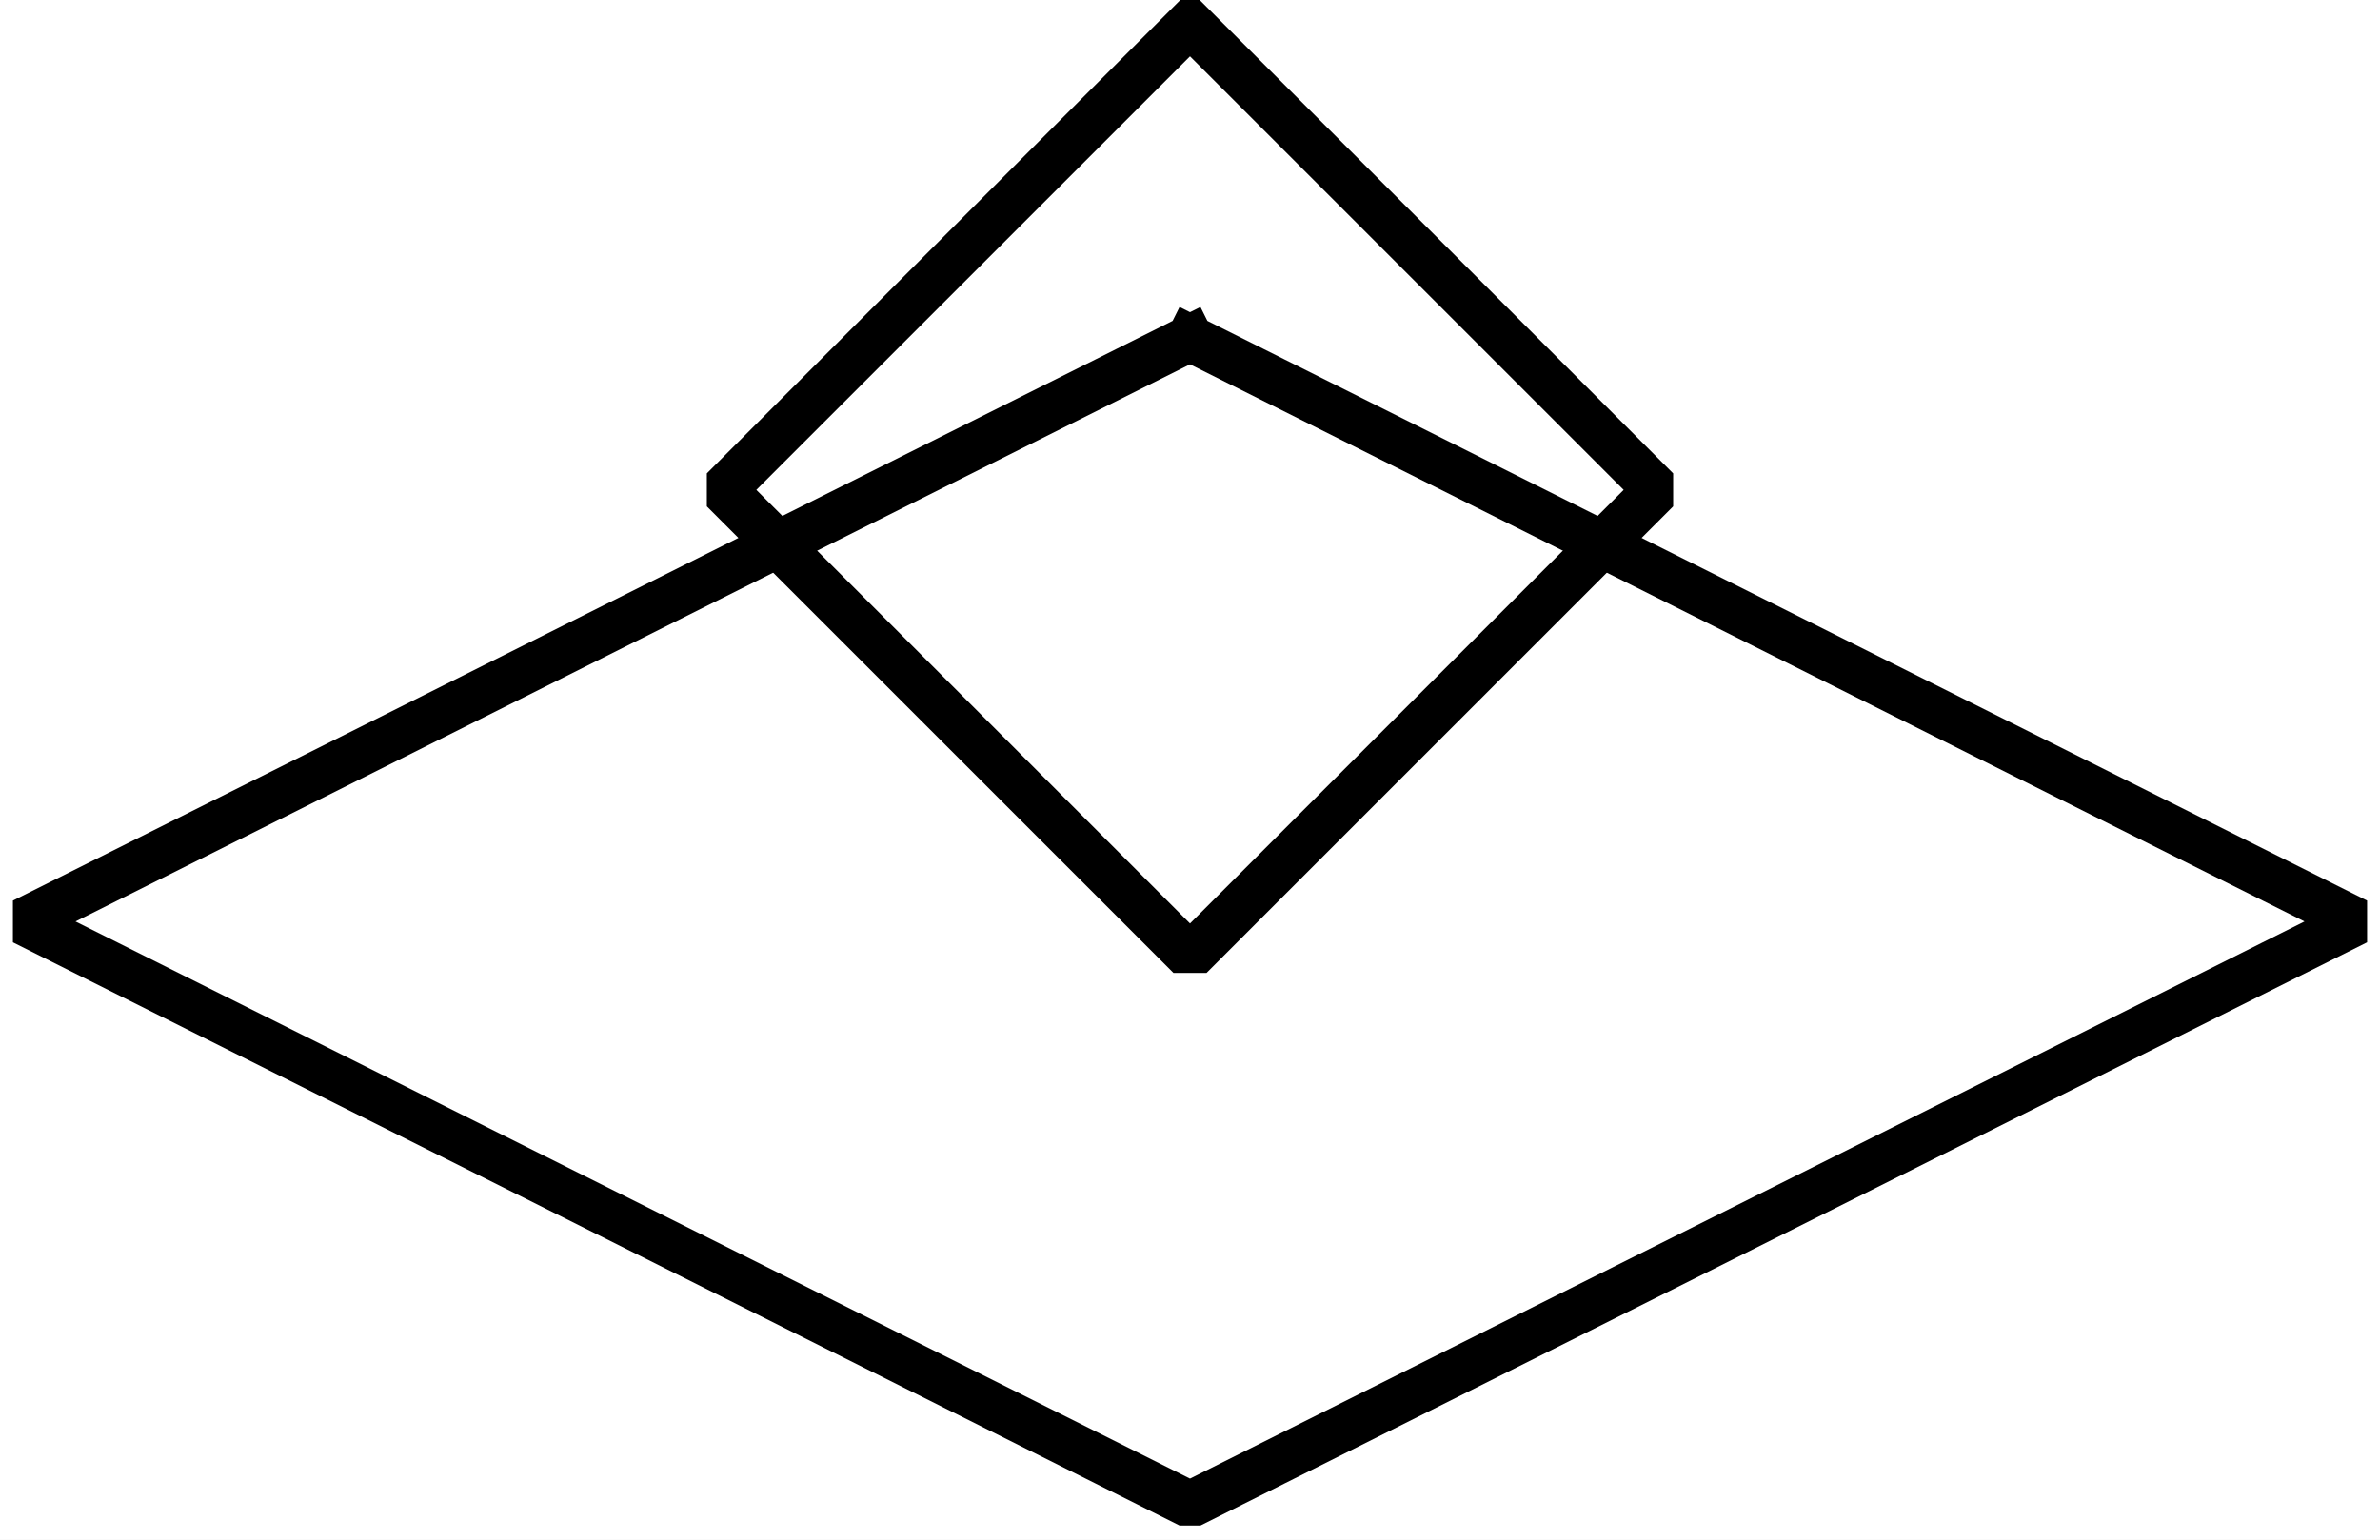
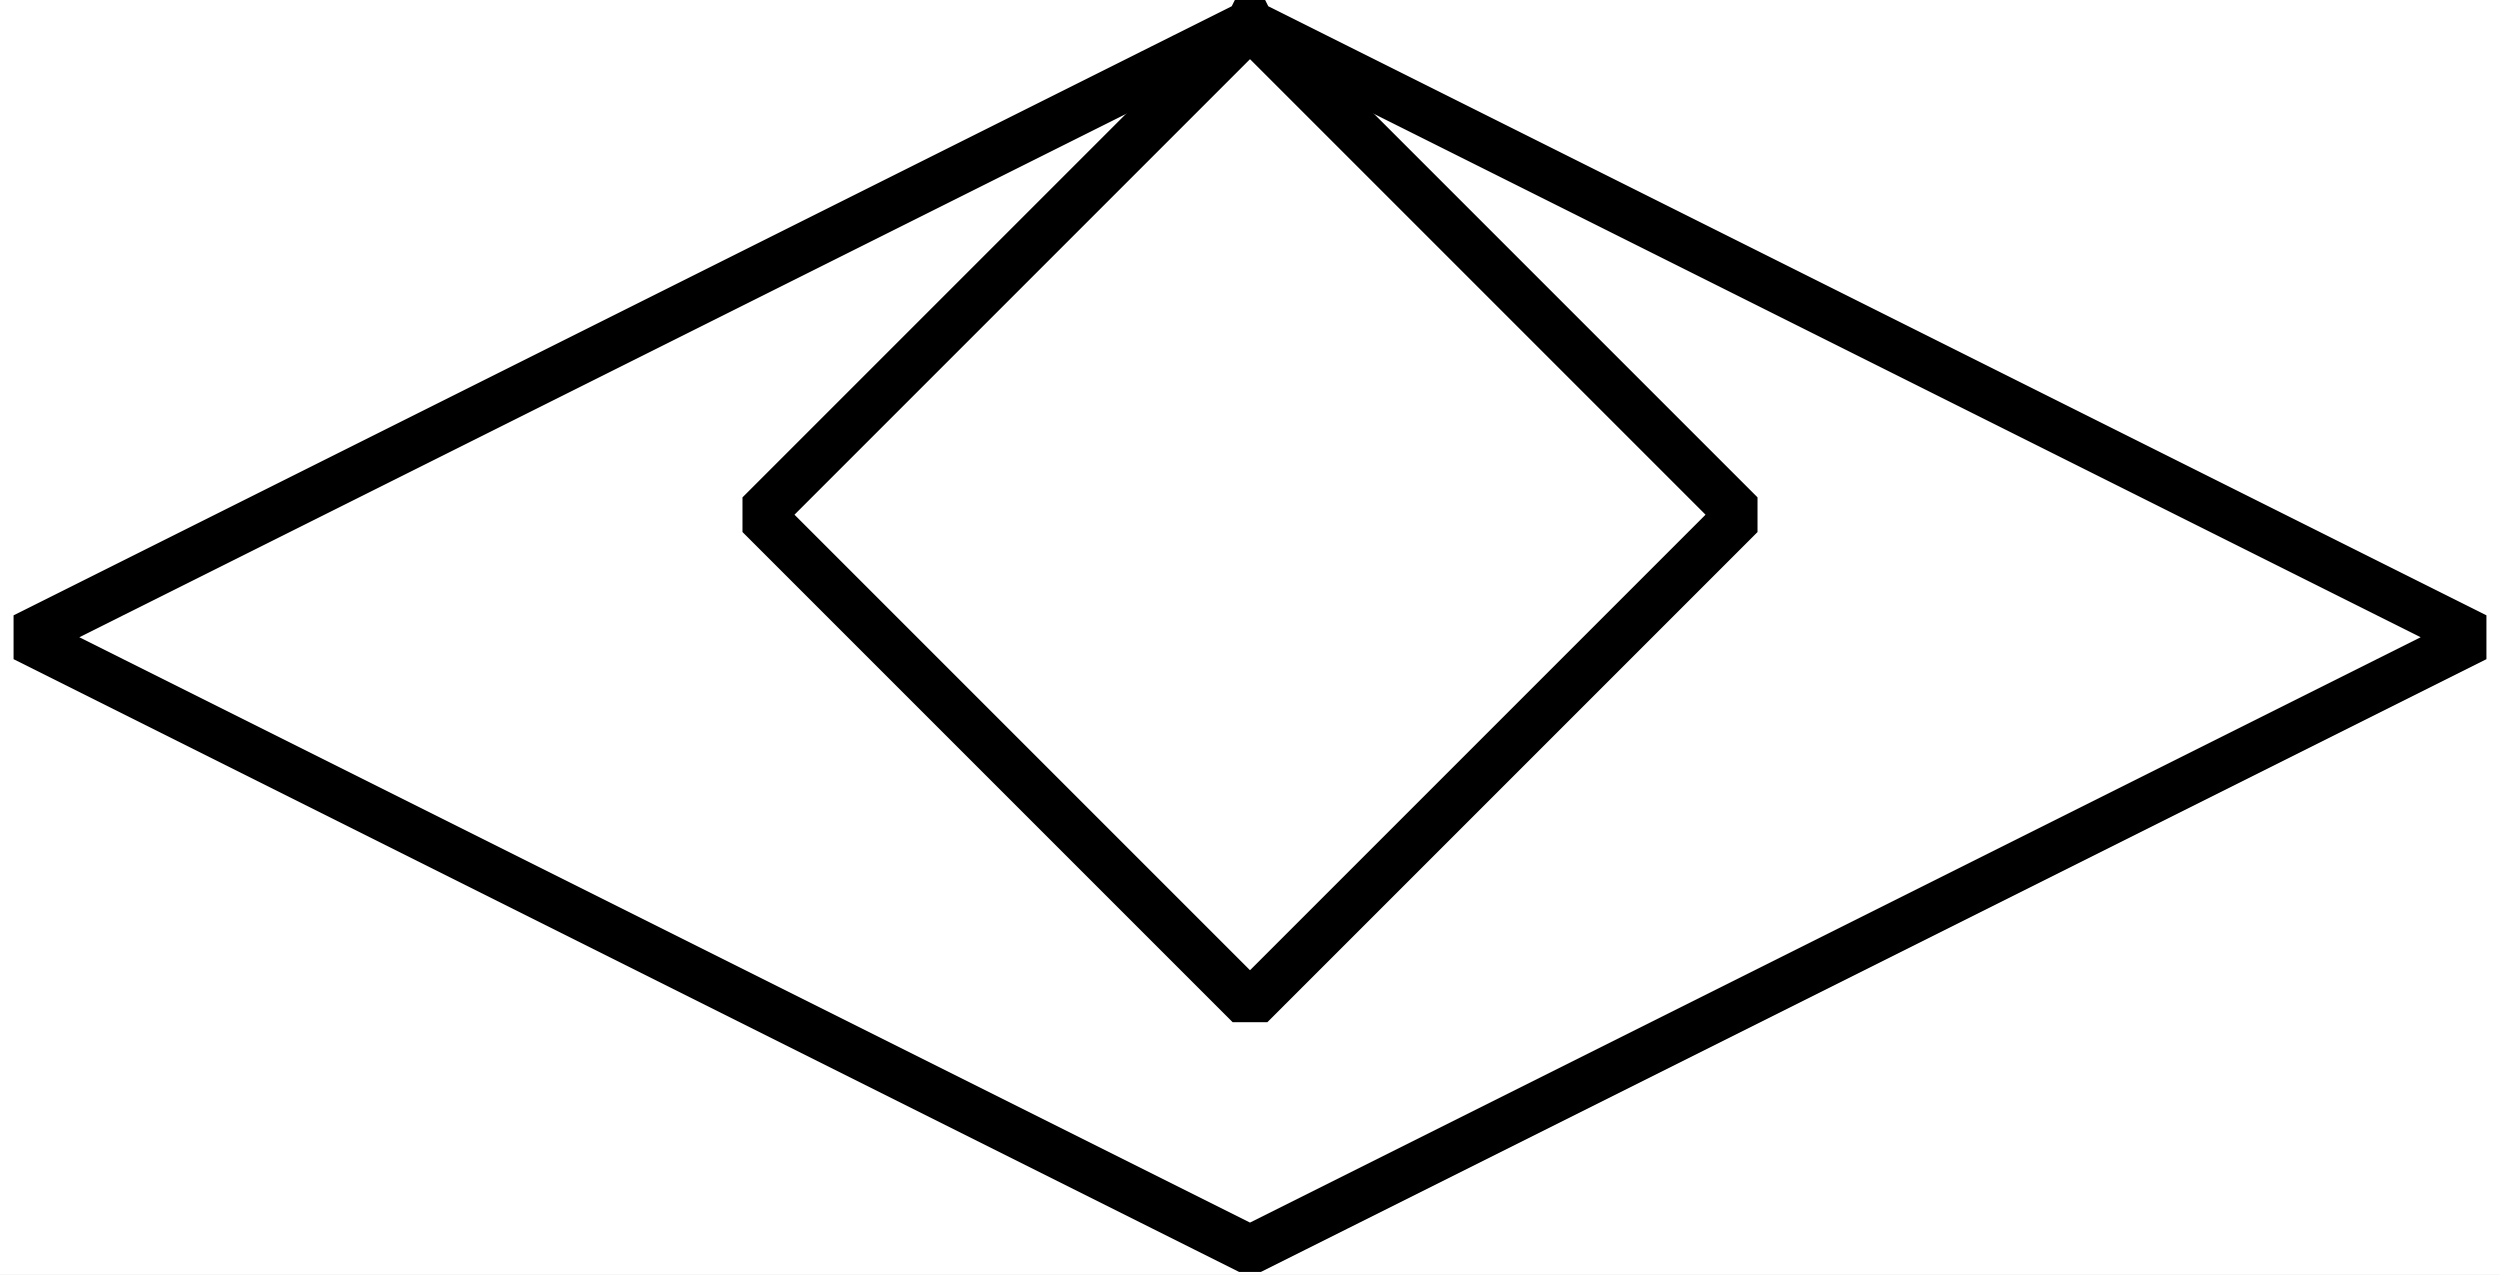
- <svg xmlns="http://www.w3.org/2000/svg" width="35.983mm" height="23.283mm" viewBox="0 0 102 66" version="1.2" baseProfile="tiny">
+ <svg xmlns="http://www.w3.org/2000/svg" width="35.983mm" height="18.344mm" viewBox="0 0 102 52" version="1.2" baseProfile="tiny">
  <defs>
</defs>
  <g fill="none" stroke="black" stroke-width="1" fill-rule="evenodd" stroke-linecap="square" stroke-linejoin="bevel">
    <g fill="#ffffff" fill-opacity="1" stroke="none" transform="matrix(1,0,0,1,0,0)" font-family="Cyberiada Mono" font-size="16" font-weight="400" font-style="normal">
-       <rect x="0" y="0" width="102" height="66" />
+       <rect x="0" y="0" width="102" height="52" />
    </g>
    <g fill="none" stroke="#000000" stroke-opacity="1" stroke-width="1" stroke-linecap="square" stroke-linejoin="bevel" transform="matrix(1,0,0,1,0,0)" font-family="Cyberiada Mono" font-size="16" font-weight="400" font-style="normal">
</g>
    <g fill="none" stroke="#000000" stroke-opacity="1" stroke-width="1" stroke-linecap="square" stroke-linejoin="bevel" transform="matrix(1,0,0,1,0,0)" font-family="Cyberiada Mono" font-size="16" font-weight="400" font-style="normal">
</g>
    <g fill="none" stroke="#000000" stroke-opacity="1" stroke-width="1" stroke-linecap="square" stroke-linejoin="bevel" transform="matrix(1,0,0,1,51,21)" font-family="Cyberiada Mono" font-size="16" font-weight="400" font-style="normal">
</g>
    <g fill="none" stroke="#000000" stroke-opacity="1" stroke-width="1" stroke-linecap="square" stroke-linejoin="bevel" transform="matrix(1,0,0,1,51,21)" font-family="Cyberiada Mono" font-size="16" font-weight="400" font-style="normal">
</g>
    <g fill="none" stroke="#000000" stroke-opacity="1" stroke-width="1" stroke-linecap="square" stroke-linejoin="bevel" transform="matrix(1,0,0,1,51,21)" font-family="Cyberiada Mono" font-size="16" font-weight="400" font-style="normal">
</g>
    <g fill="none" stroke="#000000" stroke-opacity="1" stroke-width="2" stroke-linecap="square" stroke-linejoin="bevel" transform="matrix(1,0,0,1,51,21)" font-family="Cyberiada Mono" font-size="16" font-weight="400" font-style="normal">
      <path vector-effect="none" fill-rule="evenodd" d="M0,-20 L20,0 L0,20 L-20,0 L0,-20" />
    </g>
    <g fill="none" stroke="#000000" stroke-opacity="1" stroke-width="1" stroke-linecap="square" stroke-linejoin="bevel" transform="matrix(1,0,0,1,51,21)" font-family="Cyberiada Mono" font-size="16" font-weight="400" font-style="normal">
</g>
    <g fill="none" stroke="#000000" stroke-opacity="1" stroke-width="1" stroke-linecap="square" stroke-linejoin="bevel" transform="matrix(1,0,0,1,51,21)" font-family="Cyberiada Mono" font-size="16" font-weight="400" font-style="normal">
</g>
    <g fill="none" stroke="#000000" stroke-opacity="1" stroke-width="2" stroke-linecap="square" stroke-linejoin="bevel" transform="matrix(1,0,0,1,51,21)" font-family="Cyberiada Mono" font-size="16" font-weight="400" font-style="normal">
      <path vector-effect="none" fill-rule="evenodd" d="" />
    </g>
    <g fill="none" stroke="#000000" stroke-opacity="1" stroke-width="1" stroke-linecap="square" stroke-linejoin="bevel" transform="matrix(1,0,0,1,51,21)" font-family="Cyberiada Mono" font-size="16" font-weight="400" font-style="normal">
</g>
-     <g fill="none" stroke="#000000" stroke-opacity="1" stroke-width="1" stroke-linecap="square" stroke-linejoin="bevel" transform="matrix(1,0,0,1,51,34.5)" font-family="Cyberiada Mono" font-size="16" font-weight="400" font-style="normal">
+     <g fill="none" stroke="#000000" stroke-opacity="1" stroke-width="1" stroke-linecap="square" stroke-linejoin="bevel" transform="matrix(1,0,0,1,51,21)" font-family="Cyberiada Mono" font-size="16" font-weight="400" font-style="normal">
</g>
-     <g fill="none" stroke="#000000" stroke-opacity="1" stroke-width="1" stroke-linecap="square" stroke-linejoin="bevel" transform="matrix(1,0,0,1,51,34.5)" font-family="Cyberiada Mono" font-size="16" font-weight="400" font-style="normal">
+     <g fill="none" stroke="#000000" stroke-opacity="1" stroke-width="1" stroke-linecap="square" stroke-linejoin="bevel" transform="matrix(1,0,0,1,51,21)" font-family="Cyberiada Mono" font-size="16" font-weight="400" font-style="normal">
</g>
-     <g fill="none" stroke="#000000" stroke-opacity="1" stroke-width="1" stroke-linecap="square" stroke-linejoin="bevel" transform="matrix(1,0,0,1,51,39.5)" font-family="Cyberiada Mono" font-size="16" font-weight="400" font-style="normal">
+     <g fill="none" stroke="#000000" stroke-opacity="1" stroke-width="1" stroke-linecap="square" stroke-linejoin="bevel" transform="matrix(1,0,0,1,51,26)" font-family="Cyberiada Mono" font-size="16" font-weight="400" font-style="normal">
</g>
-     <g fill="none" stroke="#000000" stroke-opacity="1" stroke-width="2" stroke-linecap="square" stroke-linejoin="bevel" transform="matrix(1,0,0,1,51,39.5)" font-family="Cyberiada Mono" font-size="16" font-weight="400" font-style="normal">
+     <g fill="none" stroke="#000000" stroke-opacity="1" stroke-width="2" stroke-linecap="square" stroke-linejoin="bevel" transform="matrix(1,0,0,1,51,26)" font-family="Cyberiada Mono" font-size="16" font-weight="400" font-style="normal">
      <path vector-effect="none" fill-rule="evenodd" d="M0,-25 L50,0 L0,25 L-50,0 L0,-25" />
    </g>
-     <g fill="none" stroke="#000000" stroke-opacity="1" stroke-width="1" stroke-linecap="square" stroke-linejoin="bevel" transform="matrix(1,0,0,1,51,39.5)" font-family="Cyberiada Mono" font-size="16" font-weight="400" font-style="normal">
+     <g fill="none" stroke="#000000" stroke-opacity="1" stroke-width="1" stroke-linecap="square" stroke-linejoin="bevel" transform="matrix(1,0,0,1,51,26)" font-family="Cyberiada Mono" font-size="16" font-weight="400" font-style="normal">
</g>
    <g fill="none" stroke="#000000" stroke-opacity="1" stroke-width="1" stroke-linecap="square" stroke-linejoin="bevel" transform="matrix(1,0,0,1,0,0)" font-family="Cyberiada Mono" font-size="16" font-weight="400" font-style="normal">
</g>
  </g>
</svg>
